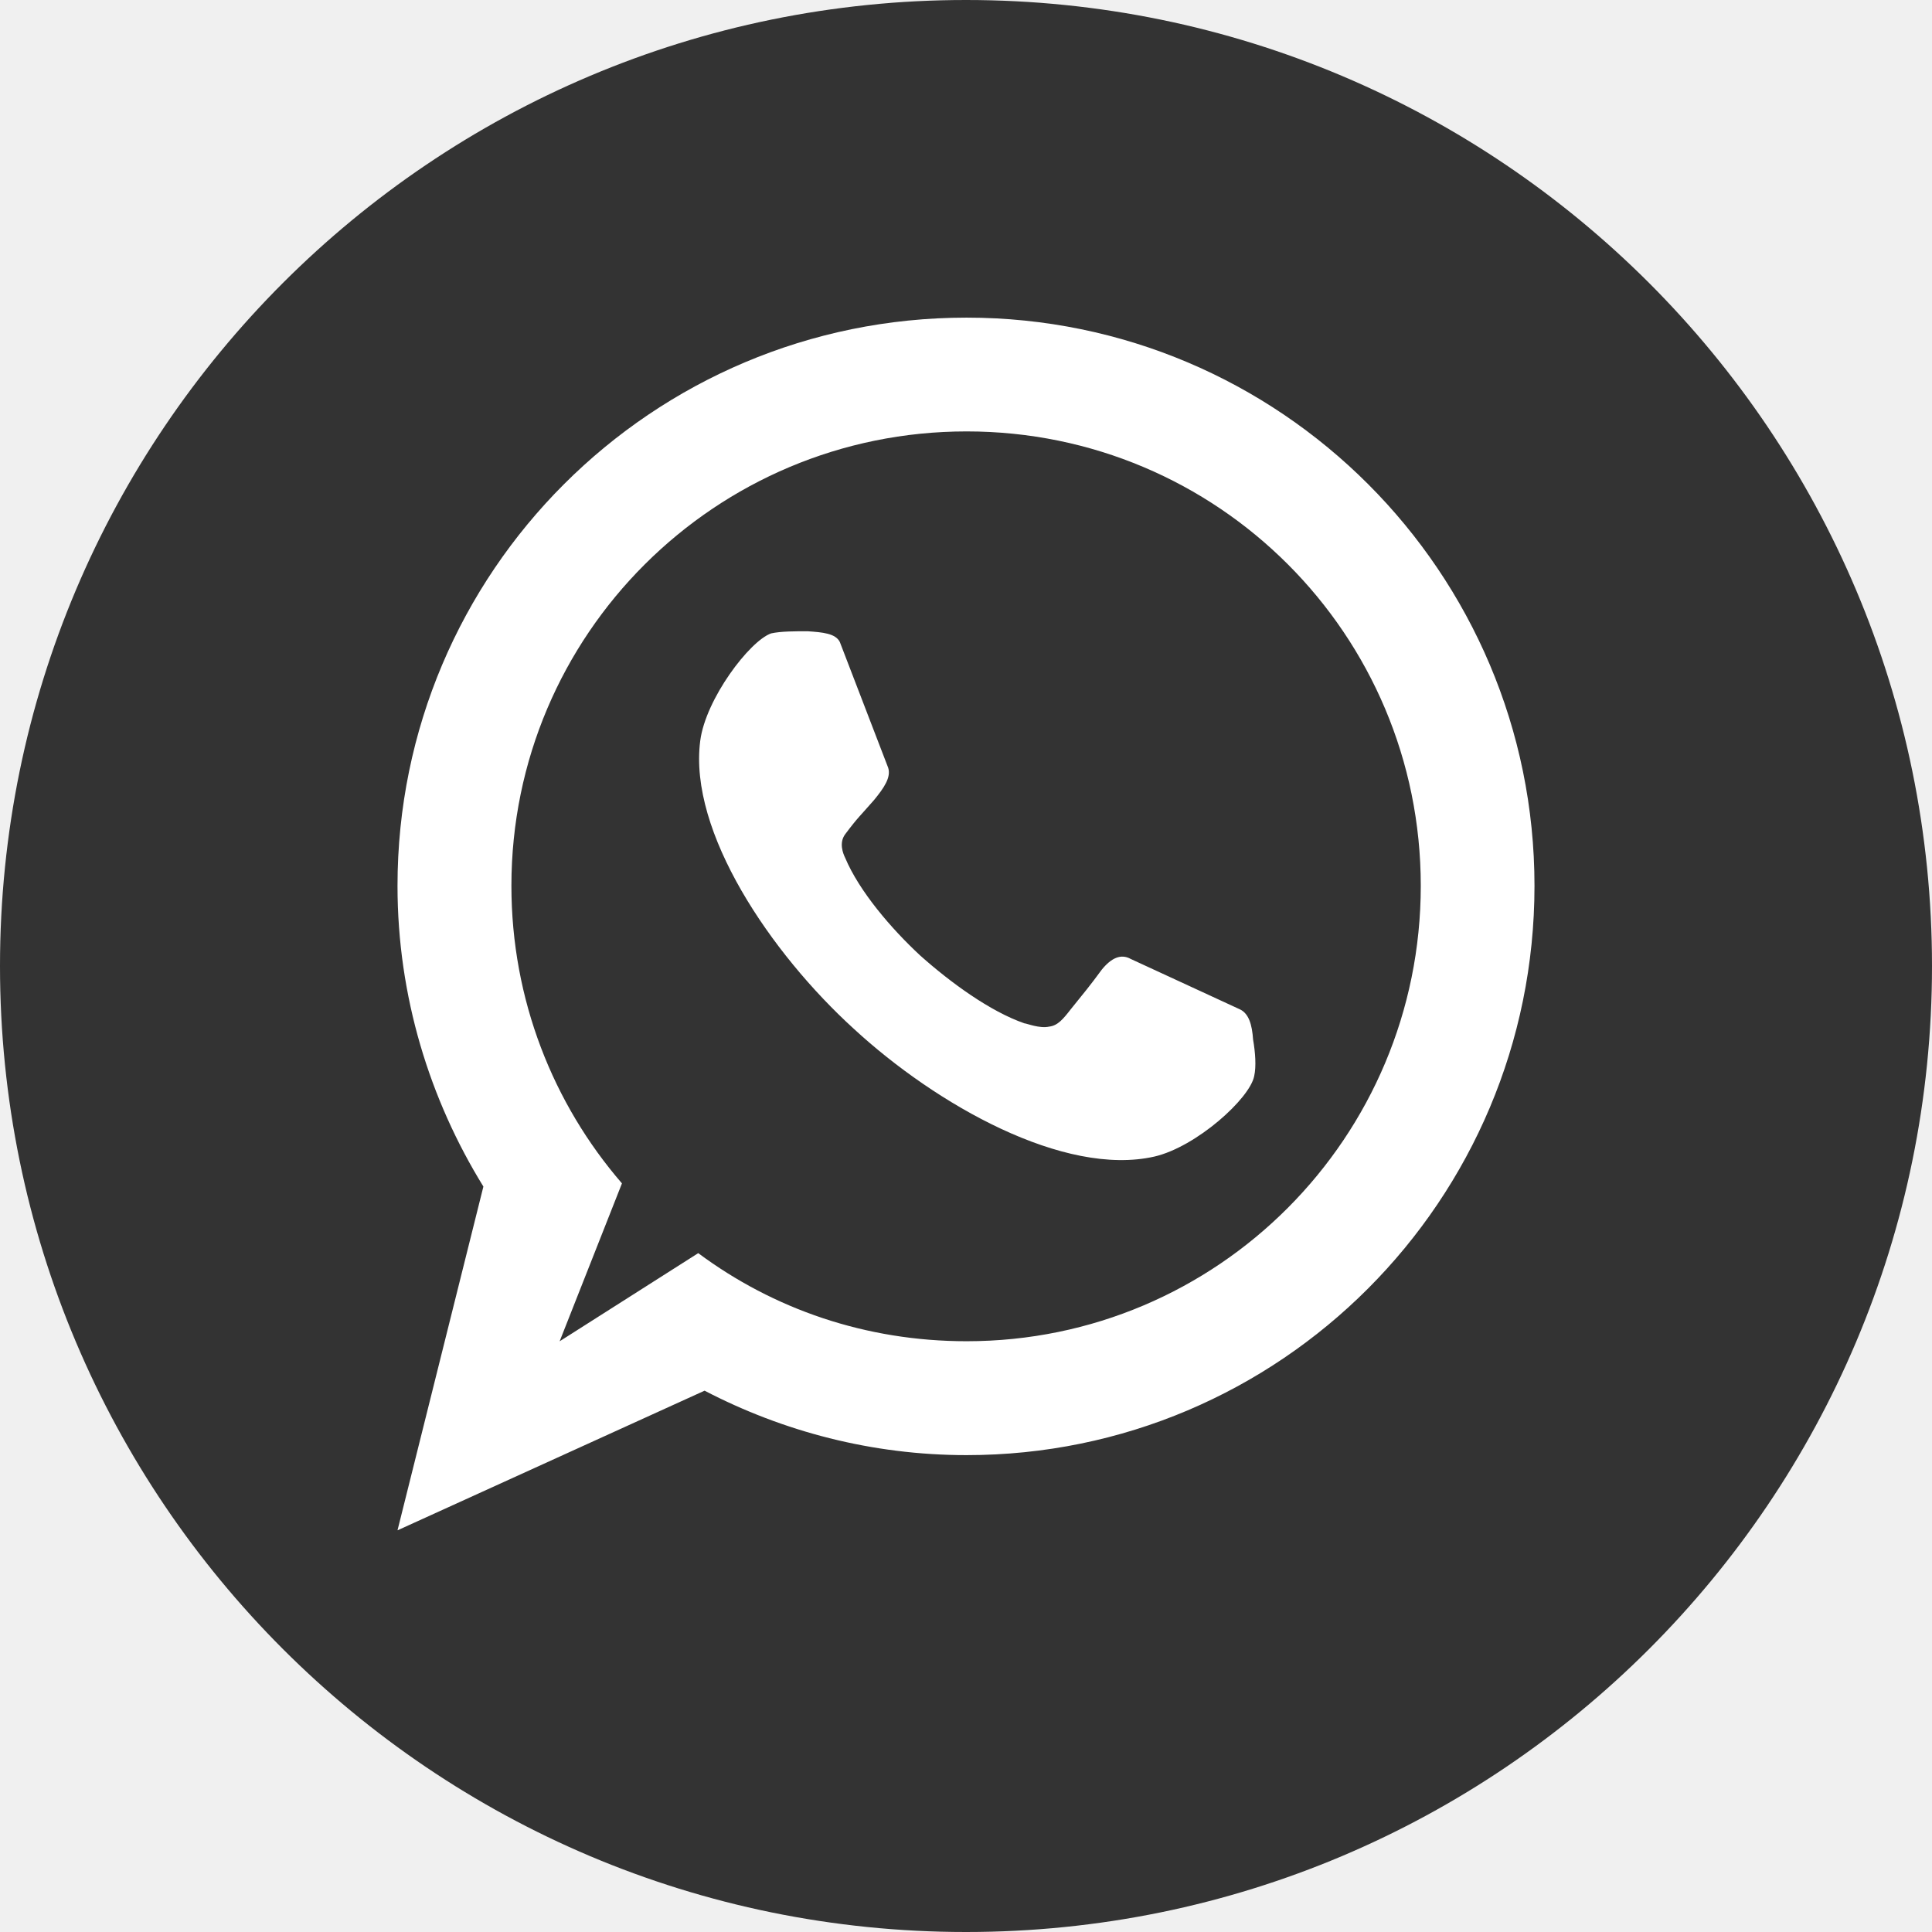
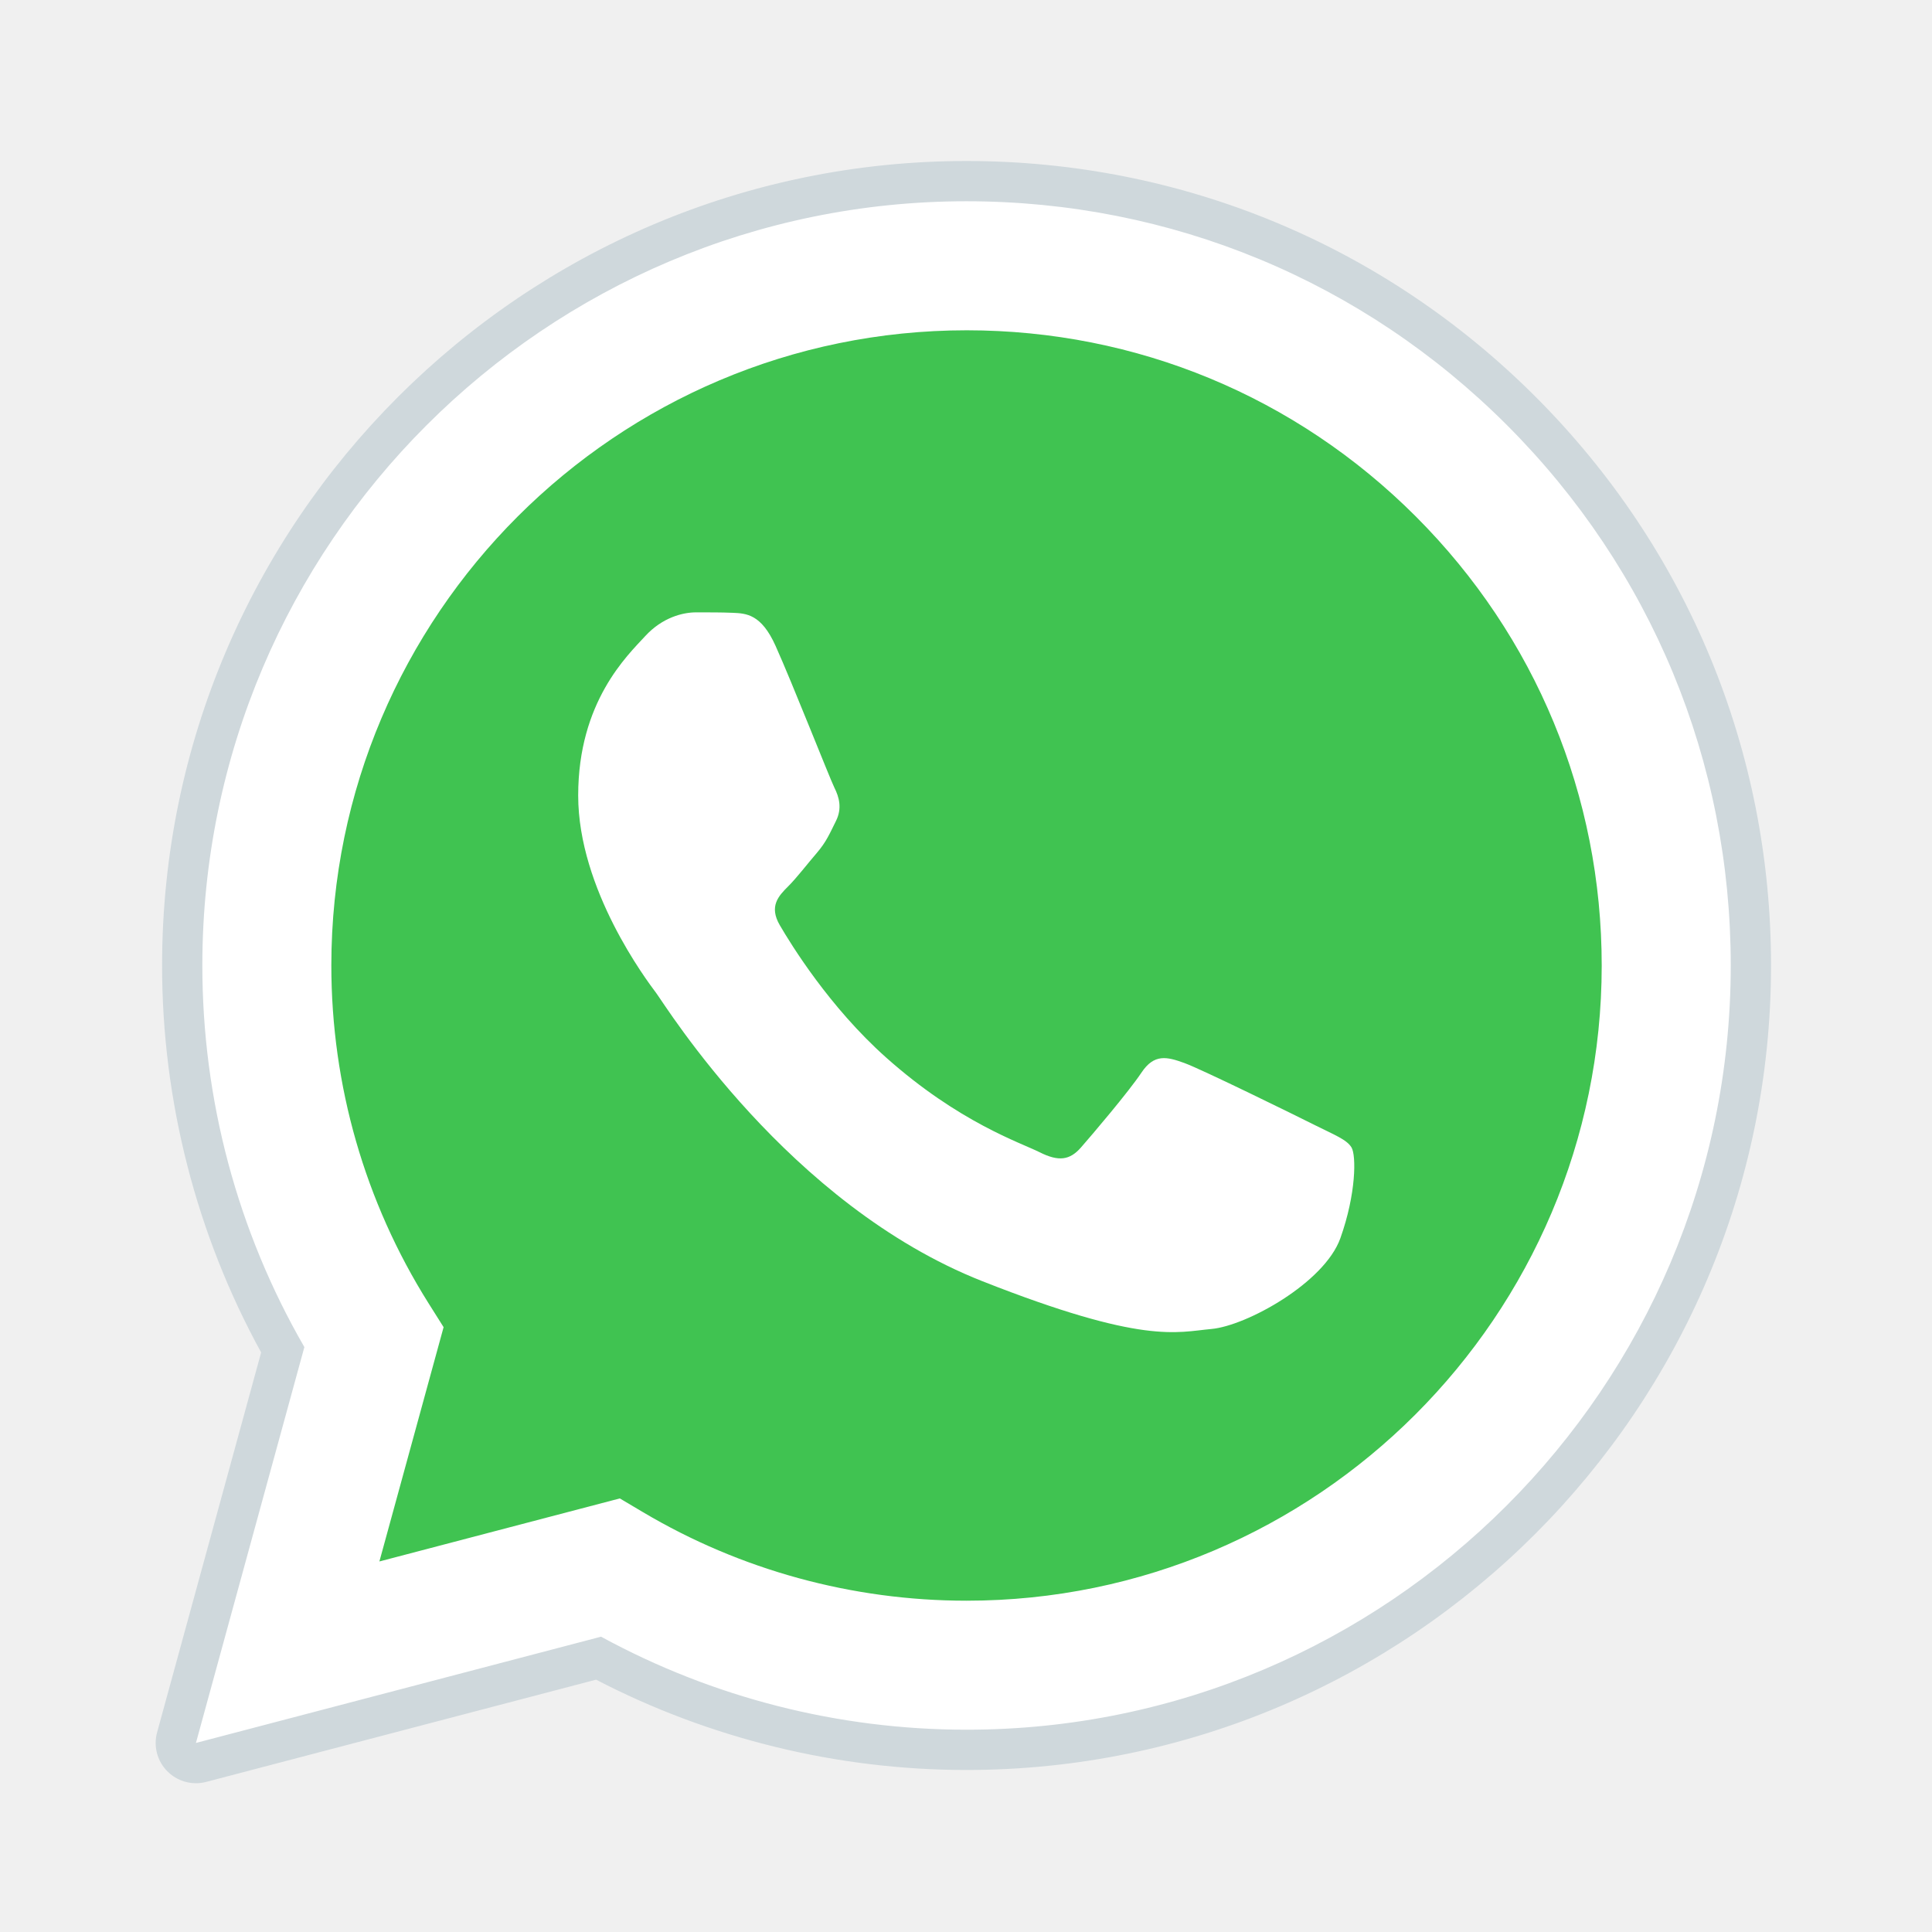
- <svg xmlns="http://www.w3.org/2000/svg" enable-background="new 0 0 64 64" version="1.1" viewBox="0 0 64 64" xml:space="preserve">
-   <g id="Layer_3">
-     <g>
-       <g>
-         <g>
-           <path d="M32,0C14.327,0,0,14.327,0,32c0,17.673,14.327,32,32,32s32-14.327,32-32C64,14.327,49.673,0,32,0z" fill="#333333" />
-         </g>
-       </g>
-       <g id="Outline_Filled_2_">
-         <g>
-           <path d="M30.488,31.657c-0.96-0.889-2.027-2.135-2.49-3.239c-0.071-0.142-0.213-0.499,0-0.783      c0.426-0.57,0.497-0.605,0.96-1.138c0.321-0.392,0.568-0.747,0.463-1.067l-1.601-4.164c-0.142-0.284-0.568-0.321-1.067-0.355      c-0.426,0-0.889,0-1.209,0.071c-0.712,0.25-2.169,2.171-2.348,3.559c-0.392,3.023,2.348,7.045,5.085,9.537      c2.739,2.526,6.972,4.911,9.959,4.235c1.388-0.321,3.165-1.922,3.307-2.668c0.071-0.321,0.037-0.781-0.037-1.209      c-0.034-0.497-0.142-0.854-0.428-0.996l-3.626-1.674c-0.321-0.179-0.641-0.037-0.96,0.357c-0.392,0.534-0.57,0.747-1.031,1.317      c-0.25,0.321-0.426,0.534-0.71,0.568c-0.321,0.071-0.747-0.108-0.818-0.108C32.799,33.507,31.485,32.545,30.488,31.657      L30.488,31.657z M18.539,44.432l2.064-5.231c-2.277-2.634-3.662-6.085-3.662-9.858c0-8.326,6.757-15.052,15.08-15.052      c8.321,0,15.044,6.727,15.044,15.052c0,8.328-6.722,15.087-15.044,15.087c-3.344,0-6.402-1.067-8.891-2.918L18.539,44.432z       M16.013,39.306l-2.845,11.388l10.172-4.626c2.597,1.351,5.547,2.135,8.678,2.135c10.385,0,18.814-8.433,18.814-18.859      c0-10.389-8.429-18.822-18.814-18.822c-10.421,0-18.85,8.433-18.85,18.822C13.168,33.008,14.235,36.425,16.013,39.306      L16.013,39.306z" fill="#FFFFFF" />
-         </g>
-       </g>
-     </g>
-   </g>
+ <svg xmlns="http://www.w3.org/2000/svg" x="0px" y="0px" width="100" height="100" viewBox="0 0 48 48">
+   <path fill="#fff" d="M4.868,43.303l2.694-9.835C5.9,30.59,5.026,27.324,5.027,23.979C5.032,13.514,13.548,5,24.014,5c5.079,0.002,9.845,1.979,13.43,5.566c3.584,3.588,5.558,8.356,5.556,13.428c-0.004,10.465-8.522,18.98-18.986,18.98c-0.001,0,0,0,0,0h-0.008c-3.177-0.001-6.3-0.798-9.073-2.311L4.868,43.303z" />
+   <path fill="#fff" d="M4.868,43.803c-0.132,0-0.26-0.052-0.355-0.148c-0.125-0.127-0.174-0.312-0.127-0.483l2.639-9.636c-1.636-2.906-2.499-6.206-2.497-9.556C4.532,13.238,13.273,4.5,24.014,4.5c5.21,0.002,10.105,2.031,13.784,5.713c3.679,3.683,5.704,8.577,5.702,13.781c-0.004,10.741-8.746,19.48-19.486,19.48c-3.189-0.001-6.344-0.788-9.144-2.277l-9.875,2.589C4.953,43.798,4.911,43.803,4.868,43.803z" />
+   <path fill="#cfd8dc" d="M24.014,5c5.079,0.002,9.845,1.979,13.43,5.566c3.584,3.588,5.558,8.356,5.556,13.428c-0.004,10.465-8.522,18.98-18.986,18.98h-0.008c-3.177-0.001-6.3-0.798-9.073-2.311L4.868,43.303l2.694-9.835C5.9,30.59,5.026,27.324,5.027,23.979C5.032,13.514,13.548,5,24.014,5 M24.014,42.974C24.014,42.974,24.014,42.974,24.014,42.974C24.014,42.974,24.014,42.974,24.014,42.974 M24.014,42.974C24.014,42.974,24.014,42.974,24.014,42.974C24.014,42.974,24.014,42.974,24.014,42.974 M24.014,4C24.014,4,24.014,4,24.014,4C12.998,4,4.032,12.962,4.027,23.979c-0.001,3.367,0.849,6.685,2.461,9.622l-2.585,9.439c-0.094,0.345,0.002,0.713,0.254,0.967c0.19,0.192,0.447,0.297,0.711,0.297c0.085,0,0.17-0.011,0.254-0.033l9.687-2.54c2.828,1.468,5.998,2.243,9.197,2.244c11.024,0,19.99-8.963,19.995-19.98c0.002-5.339-2.075-10.359-5.848-14.135C34.378,6.083,29.357,4.002,24.014,4L24.014,4z" />
+   <path fill="#40c351" d="M35.176,12.832c-2.98-2.982-6.941-4.625-11.157-4.626c-8.704,0-15.783,7.076-15.787,15.774c-0.001,2.981,0.833,5.883,2.413,8.396l0.376,0.597l-1.595,5.821l5.973-1.566l0.577,0.342c2.422,1.438,5.2,2.198,8.032,2.199h0.006c8.698,0,15.777-7.077,15.78-15.776C39.795,19.778,38.156,15.814,35.176,12.832z" />
+   <path fill="#fff" fill-rule="evenodd" d="M19.268,16.045c-0.355-0.79-0.729-0.806-1.068-0.82c-0.277-0.012-0.593-0.011-0.909-0.011c-0.316,0-0.83,0.119-1.265,0.594c-0.435,0.475-1.661,1.622-1.661,3.956c0,2.334,1.7,4.59,1.937,4.906c0.237,0.316,3.282,5.259,8.104,7.161c4.007,1.58,4.823,1.266,5.693,1.187c0.87-0.079,2.807-1.147,3.202-2.255c0.395-1.108,0.395-2.057,0.277-2.255c-0.119-0.198-0.435-0.316-0.909-0.554s-2.807-1.385-3.242-1.543c-0.435-0.158-0.751-0.237-1.068,0.238c-0.316,0.474-1.225,1.543-1.502,1.859c-0.277,0.317-0.554,0.357-1.028,0.119c-0.474-0.238-2.002-0.738-3.815-2.354c-1.41-1.257-2.362-2.81-2.639-3.285c-0.277-0.474-0.03-0.731,0.208-0.968c0.213-0.213,0.474-0.554,0.712-0.831c0.237-0.277,0.316-0.475,0.474-0.791c0.158-0.317,0.079-0.594-0.04-0.831C20.612,19.329,19.69,16.983,19.268,16.045z" clip-rule="evenodd" />
</svg>
